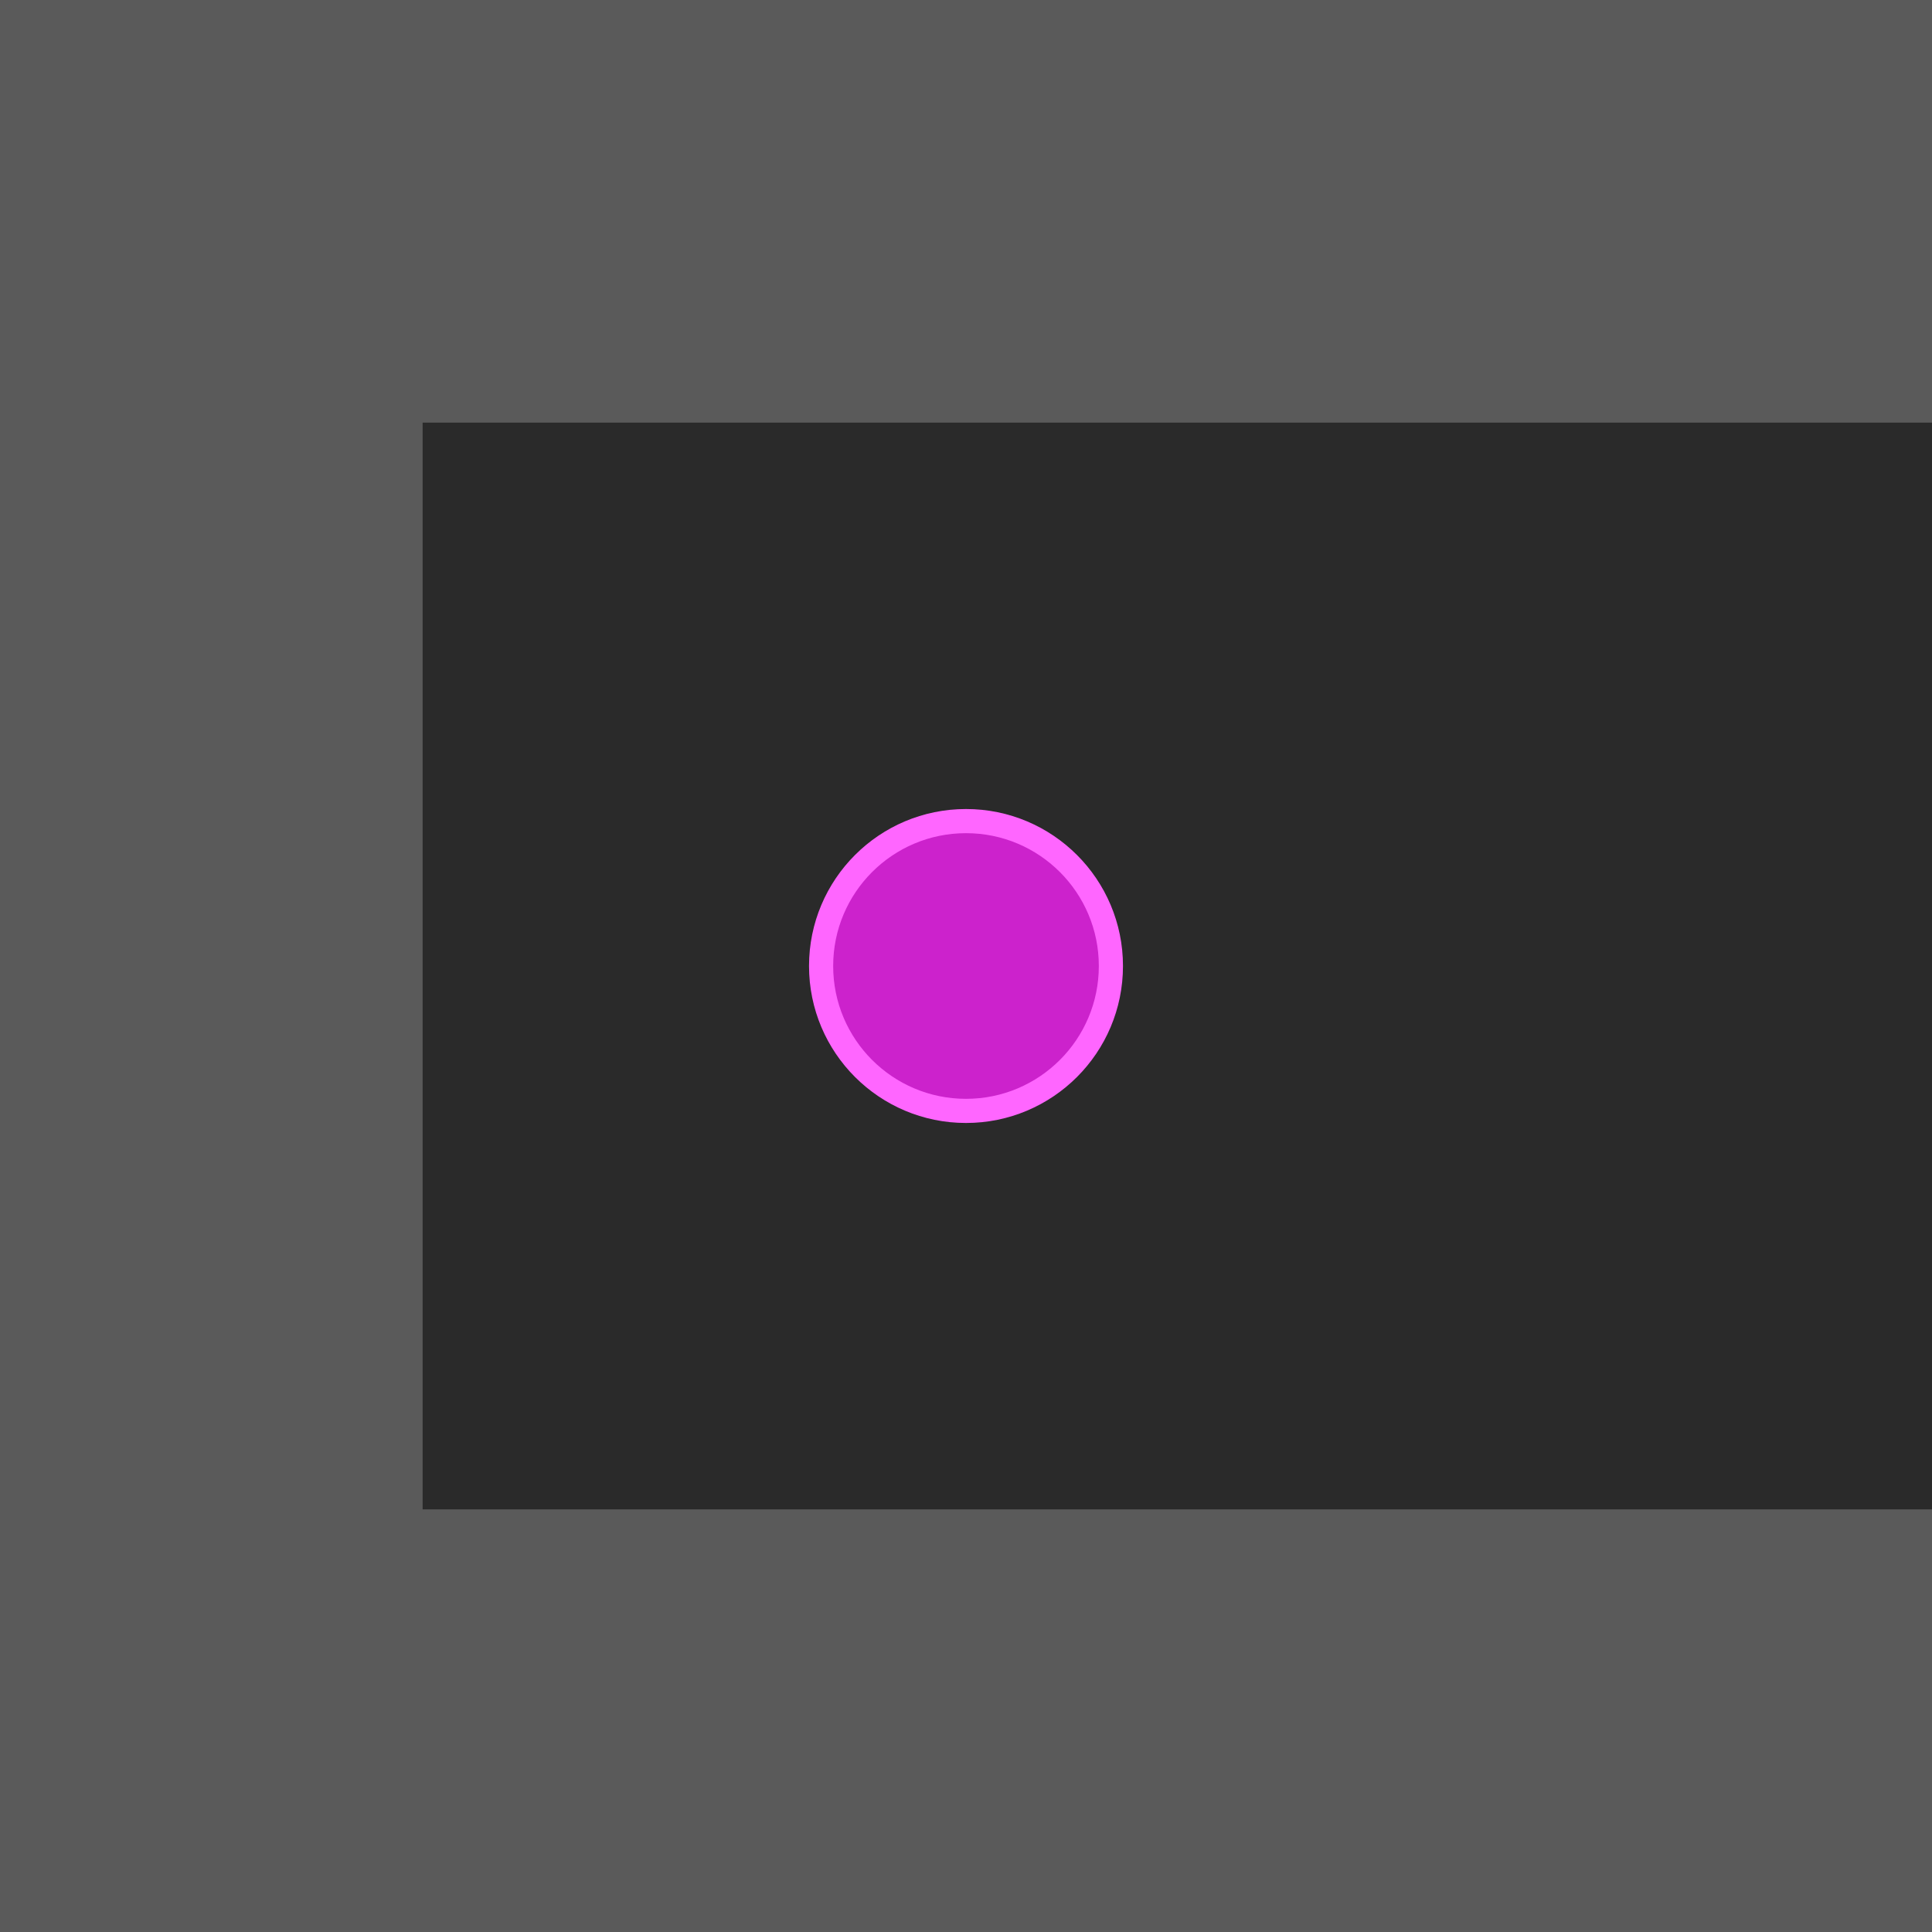
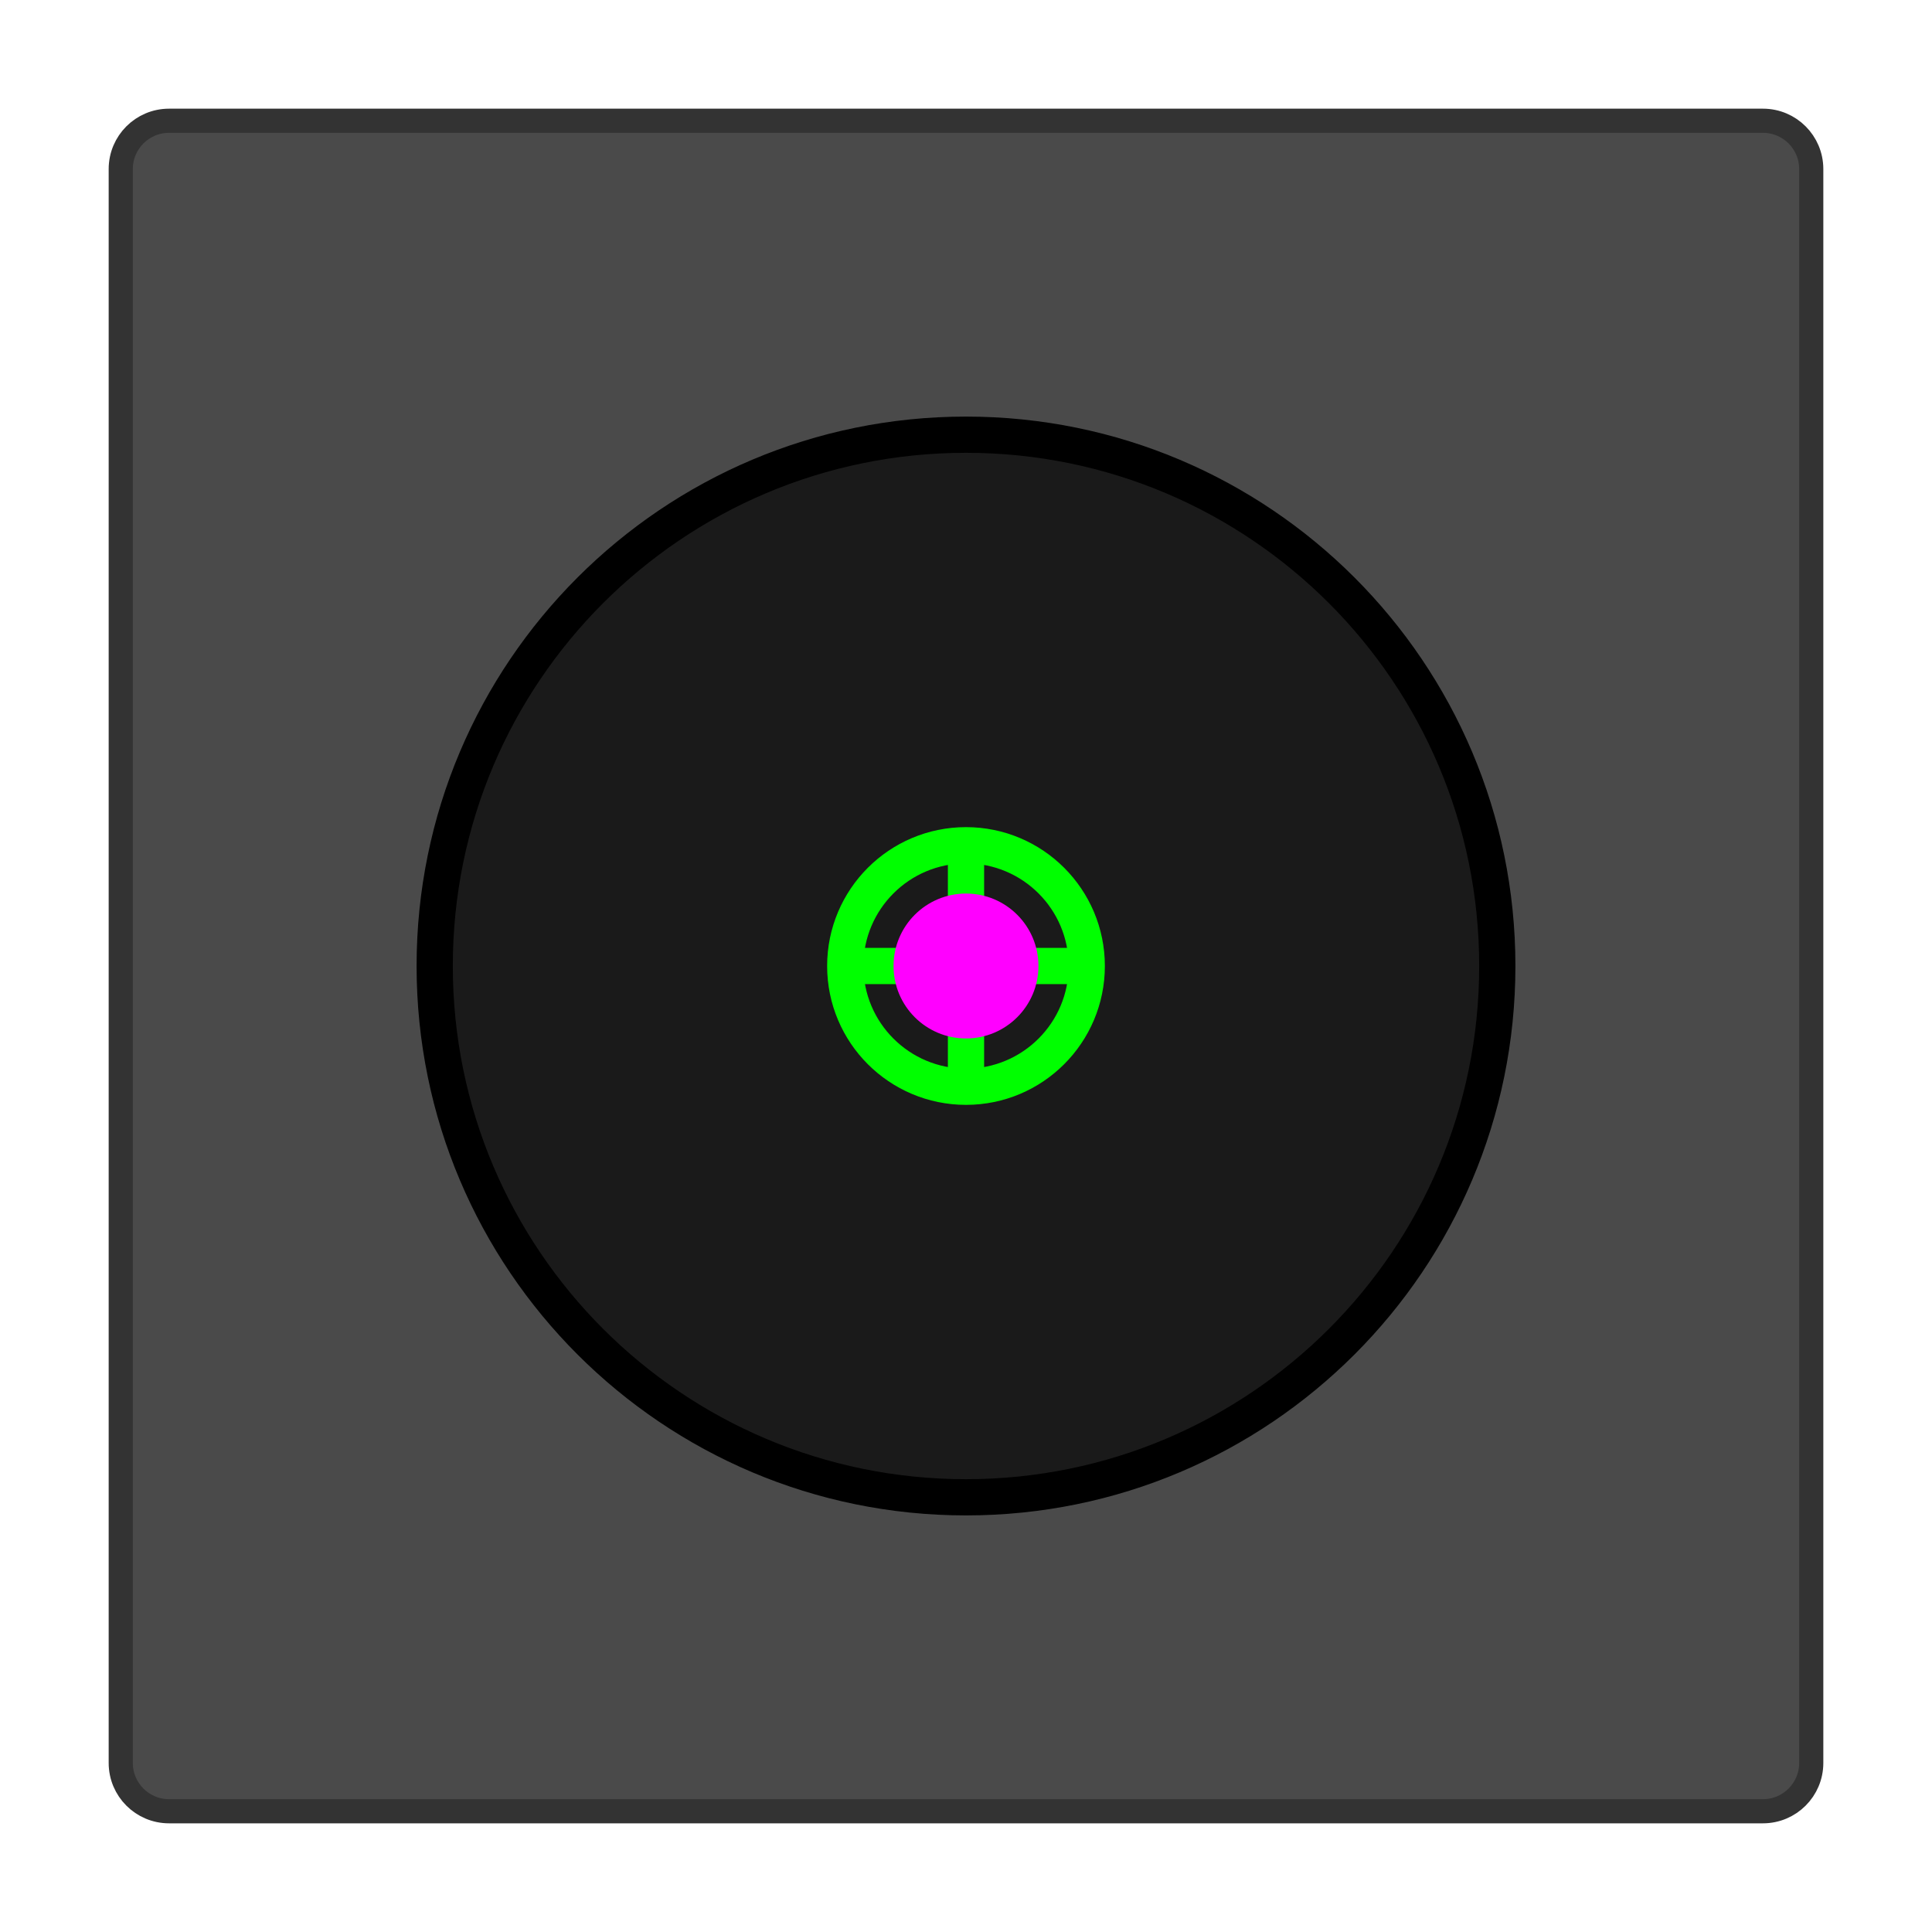
<svg xmlns="http://www.w3.org/2000/svg" viewBox="0 0 80 80">
-   <rect x="0" y="0" width="80" height="80" fill="#2a2a2a" />
-   <path d="M0,0 L80,0 L80,17.5 L17.5,17.5 L17.5,62.5 L80,62.5 L80,80 L0,80 Z" fill="#5a5a5a" />
-   <circle cx="40" cy="40" r="6" fill="#cc22cc" stroke="#ff66ff" stroke-width="1" />
+   <rect x="5" y="5" width="70" height="70" fill="#4a4a4a" stroke="#333" stroke-width="1" rx="2" />
+   <circle cx="40" cy="40" r="22" fill="#1a1a1a" stroke="#000" stroke-width="1.5" />
+   <g stroke="#00ff00" stroke-width="1.5" fill="none">
+     <line x1="35" y1="40" x2="45" y2="40" />
+     <line x1="40" y1="35" x2="40" y2="45" />
+     <circle cx="40" cy="40" r="5" />
+   </g>
+   <circle cx="40" cy="40" r="3" fill="#ff00ff" stroke="none" />
</svg>
